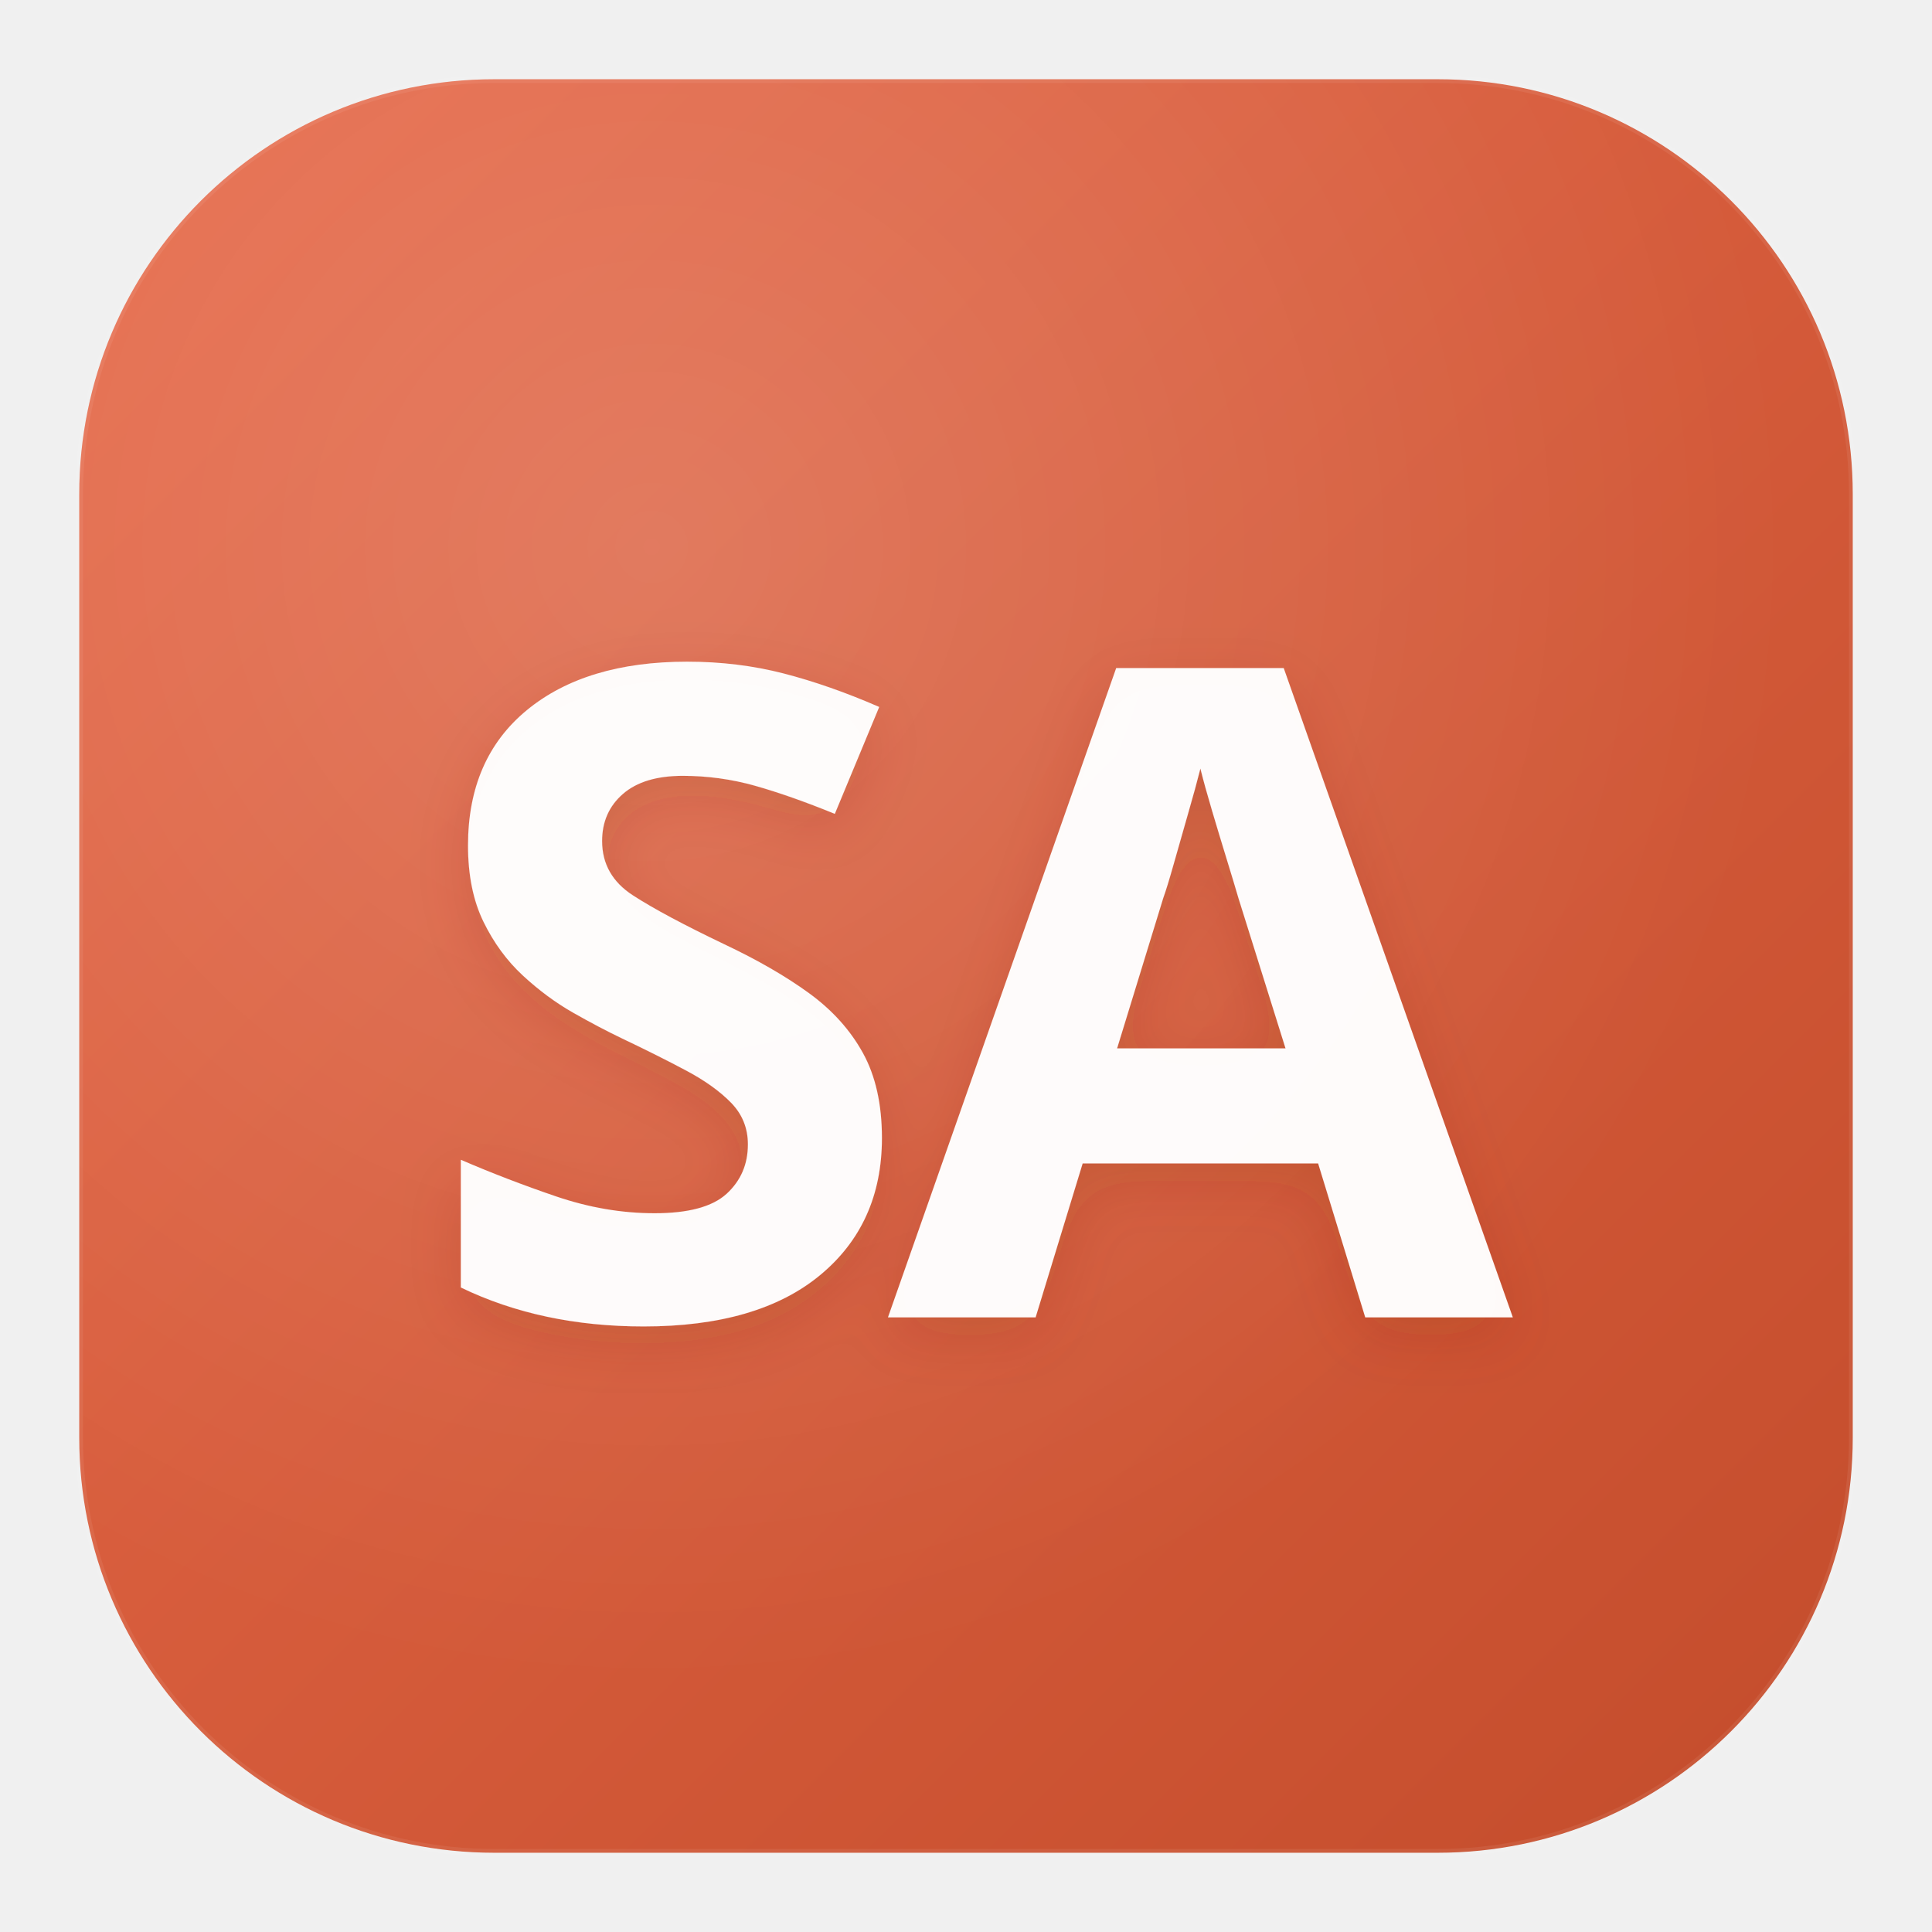
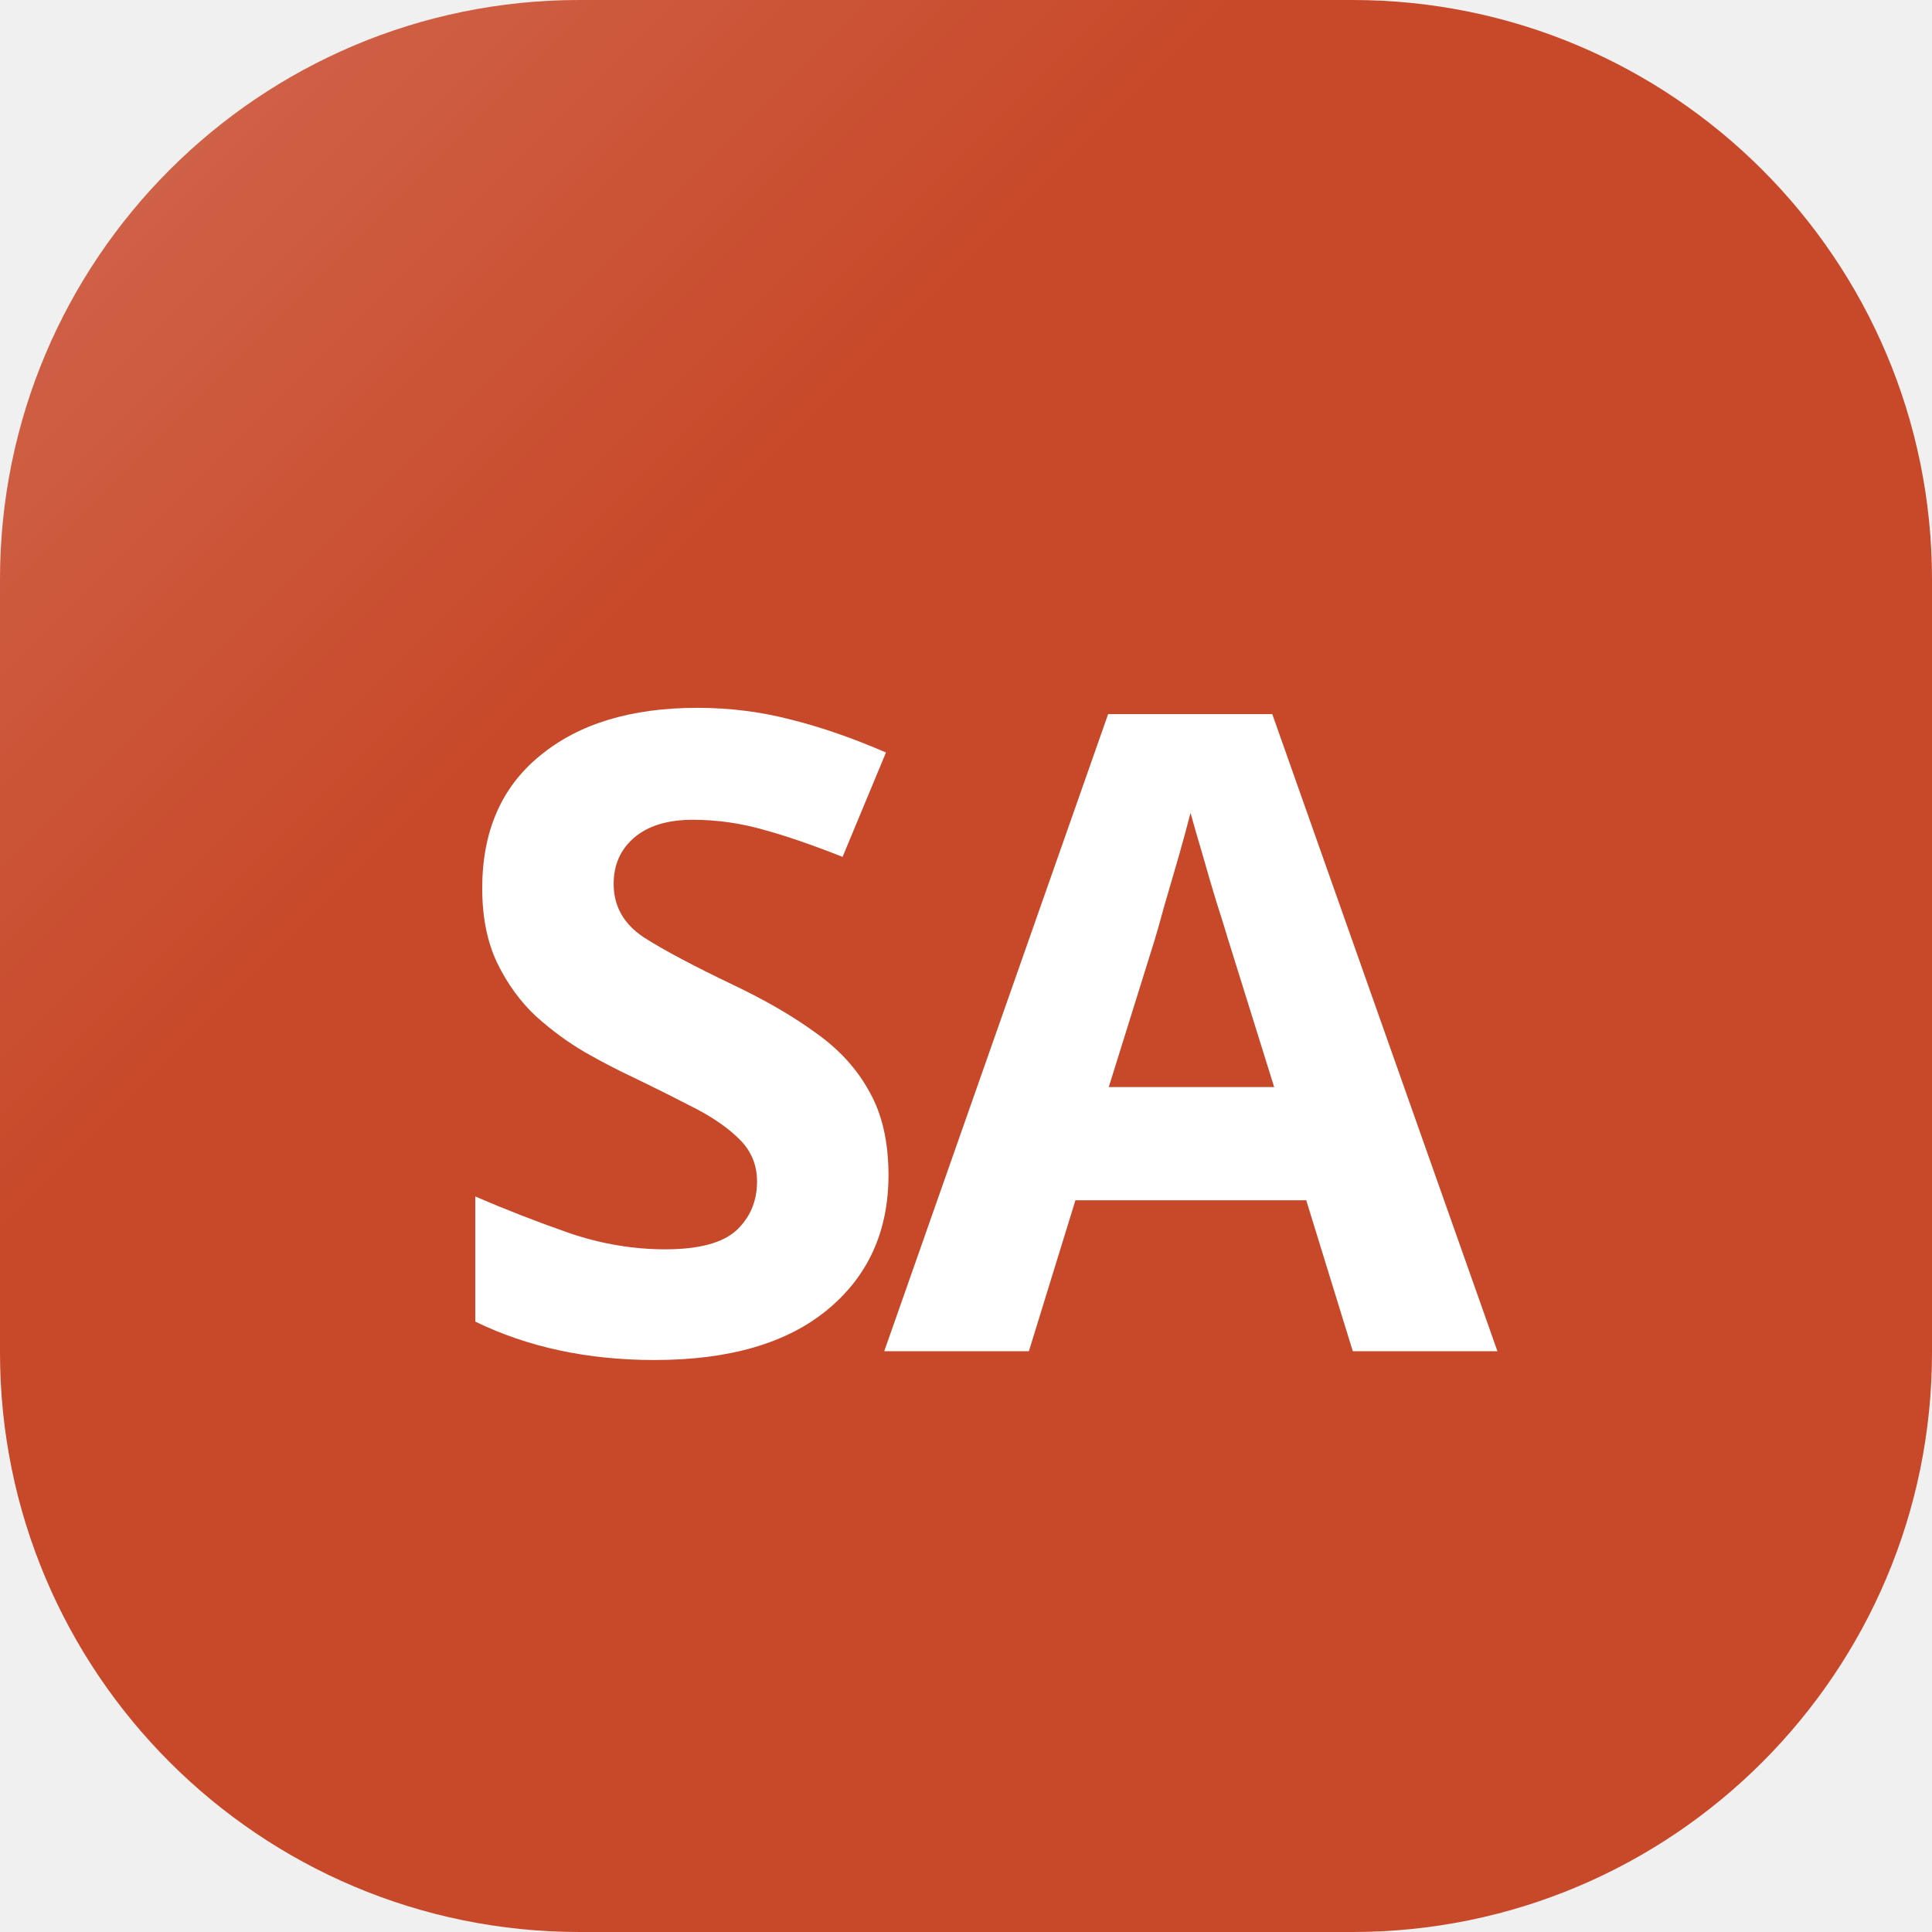
- <svg xmlns="http://www.w3.org/2000/svg" viewBox="0 0 512 512" width="512" height="512" fill="none">
+ <svg xmlns="http://www.w3.org/2000/svg" width="48" height="48" viewBox="0 0 48 48">
  <defs>
-     <linearGradient id="bg" x1="0" y1="0" x2="512" y2="512" gradientUnits="userSpaceOnUse">
-       <stop stop-color="#E86B4B" />
-       <stop offset="1" stop-color="#C24B2A" />
+     <linearGradient id="sh" x1="0" y1="0" x2="0.7" y2="0.7">
+       <stop offset="0" stop-color="#fff" stop-opacity="0.18" />
+       <stop offset="0.46" stop-color="#fff" stop-opacity="0" />
    </linearGradient>
-     <radialGradient id="gl" cx=".32" cy=".26" r=".65">
-       <stop stop-color="#fff" stop-opacity=".16" />
-       <stop offset="1" stop-color="#fff" stop-opacity="0" />
-     </radialGradient>
-     <filter id="sh">
-       <feDropShadow dx="0" dy="5" stdDeviation="8" flood-color="#7c2d12" flood-opacity=".16" />
-     </filter>
  </defs>
-   <rect x="21" y="21" width="470" height="470" rx="110" fill="url(#bg)" />
-   <rect x="21" y="21" width="470" height="470" rx="110" fill="url(#gl)" />
-   <rect x="21" y="21" width="470" height="470" rx="110" fill="none" stroke="#fff" stroke-opacity=".07" stroke-width="2" />
-   <g filter="url(#sh)">
-     <text x="256" y="256" text-anchor="middle" dominant-baseline="central" font-family="'Plus Jakarta Sans','Segoe UI',system-ui,-apple-system,sans-serif" font-weight="800" font-size="240" letter-spacing="-8" fill="#fff" fill-opacity=".97">SA</text>
-   </g>
+   <rect width="48" height="48" rx="14.4" fill="#C8492A" />
+   <rect width="48" height="48" rx="14.4" fill="url(#sh)" />
+   <text x="24" y="25" text-anchor="middle" dominant-baseline="central" font-family="'Schibsted Grotesk','Segoe UI',sans-serif" font-weight="800" font-size="22.08" letter-spacing="-0.99" fill="#fff">SA</text>
</svg>
